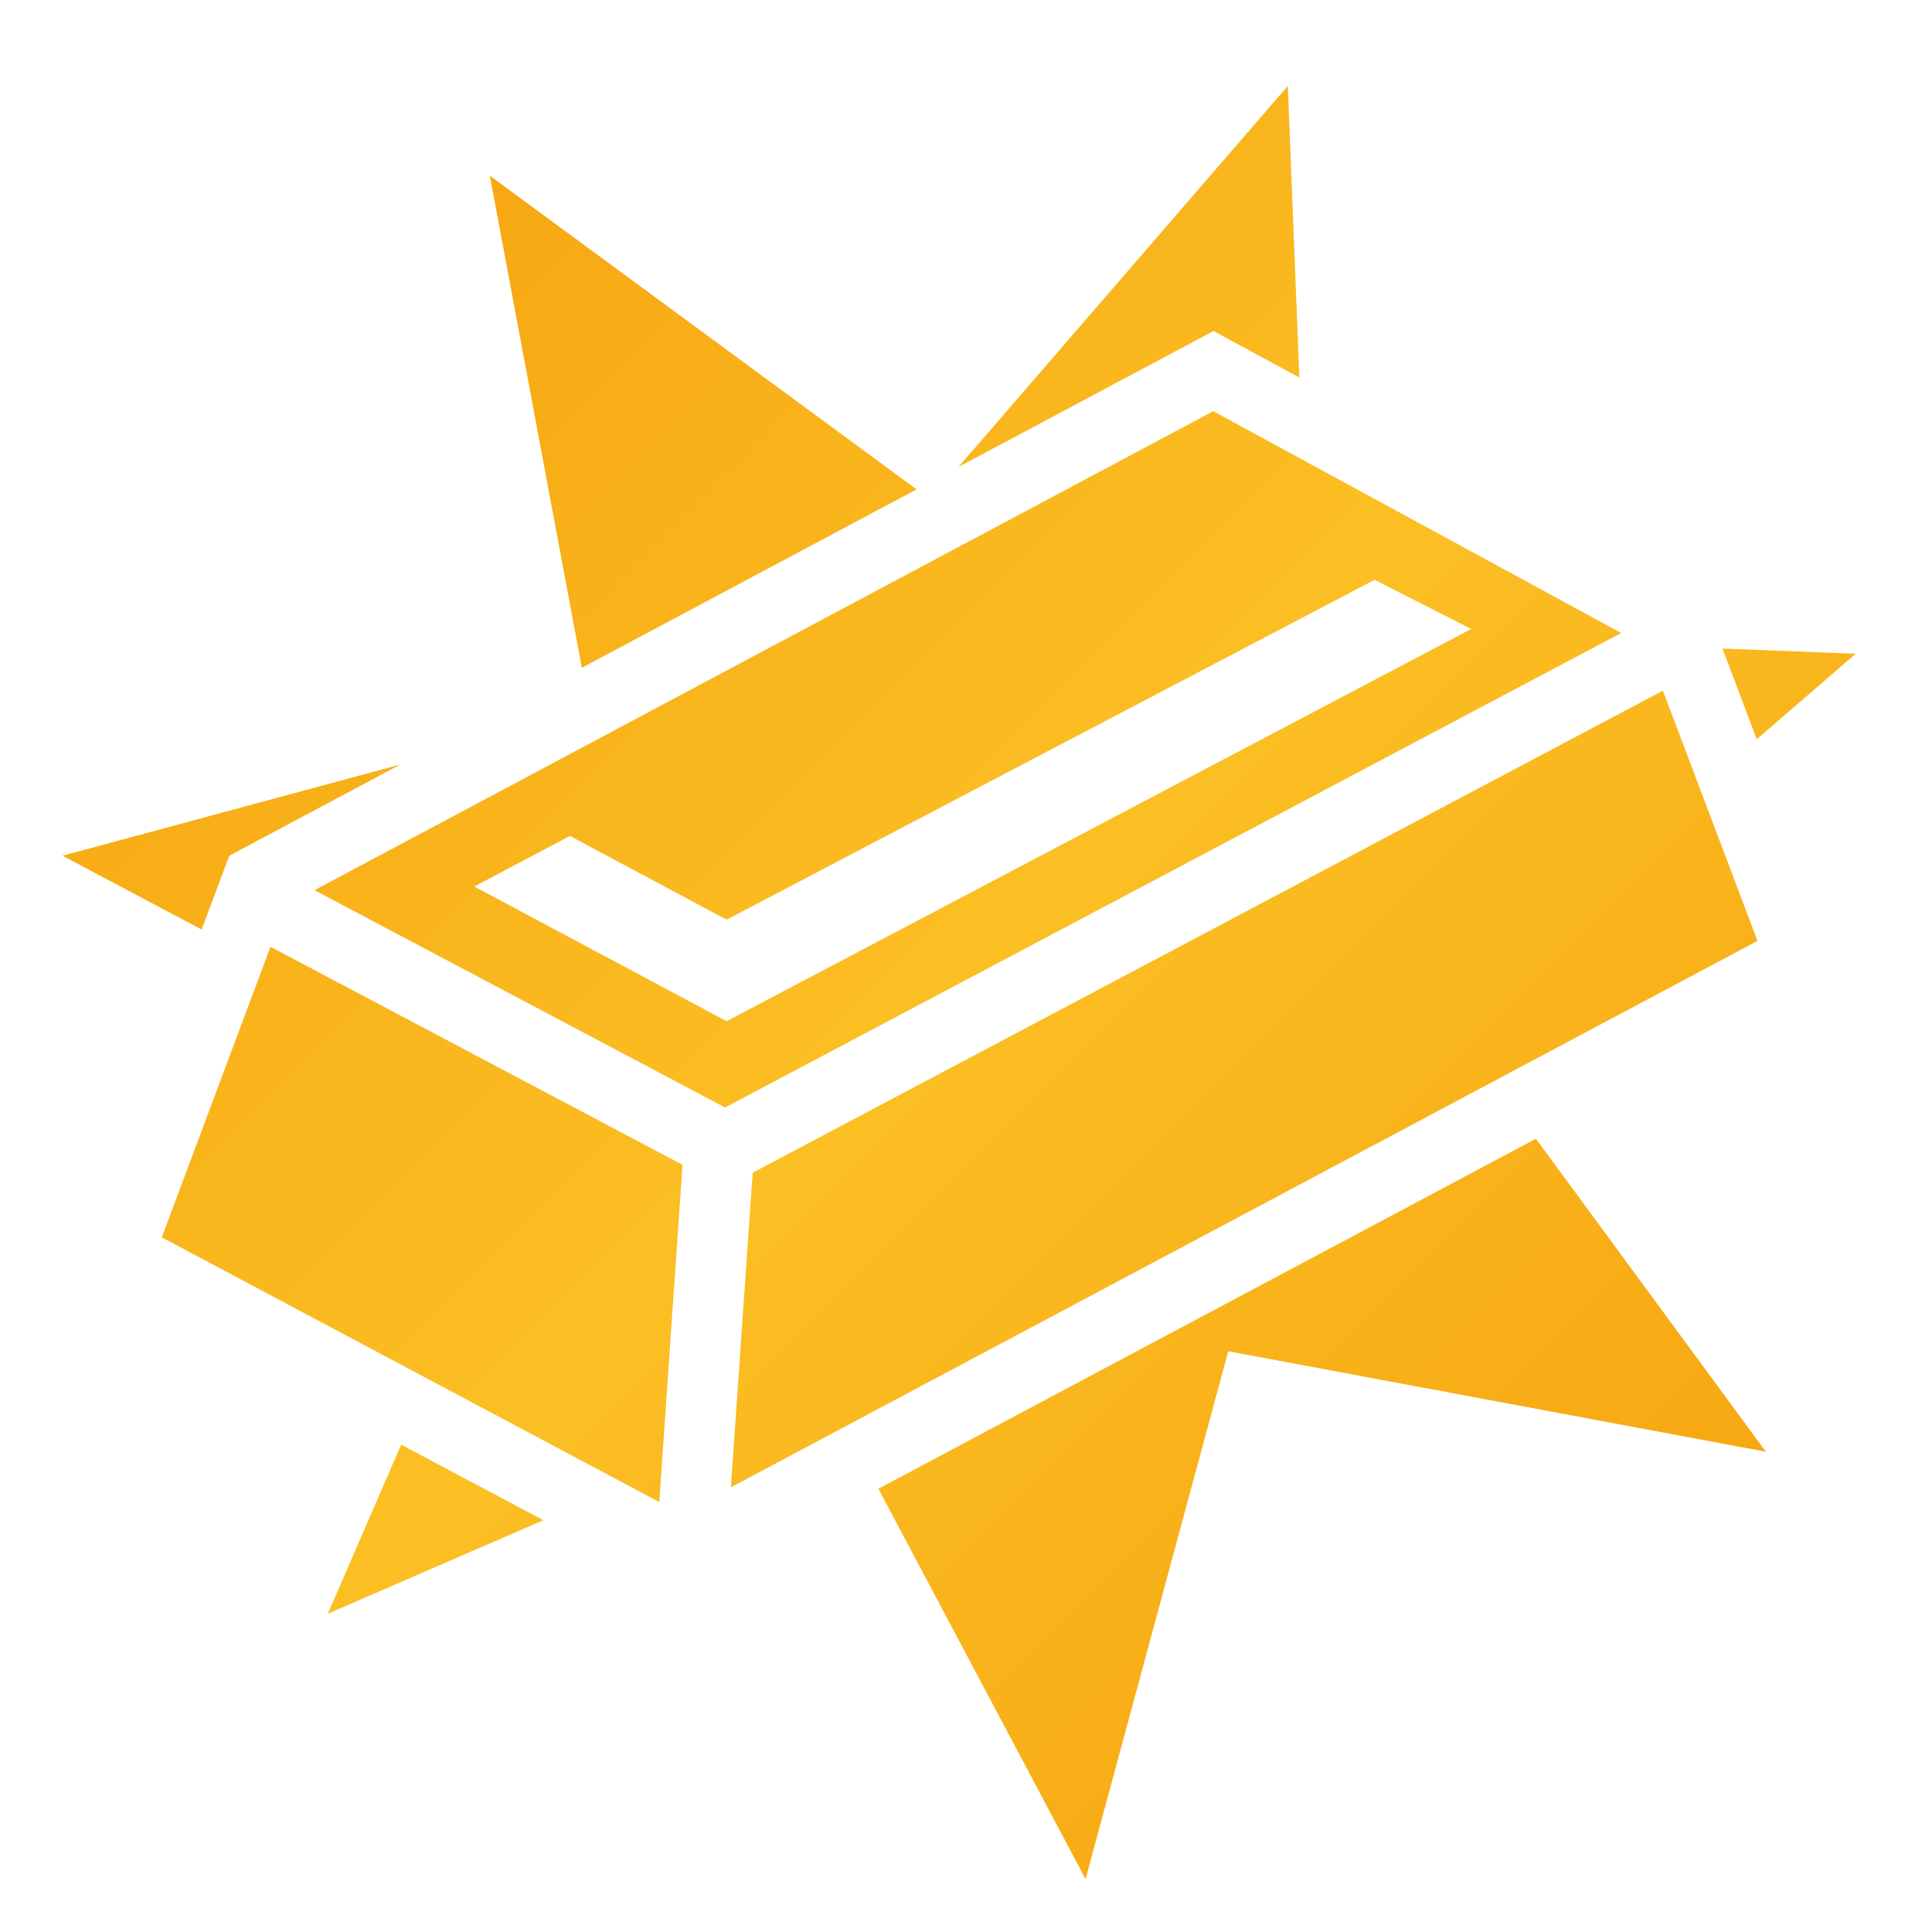
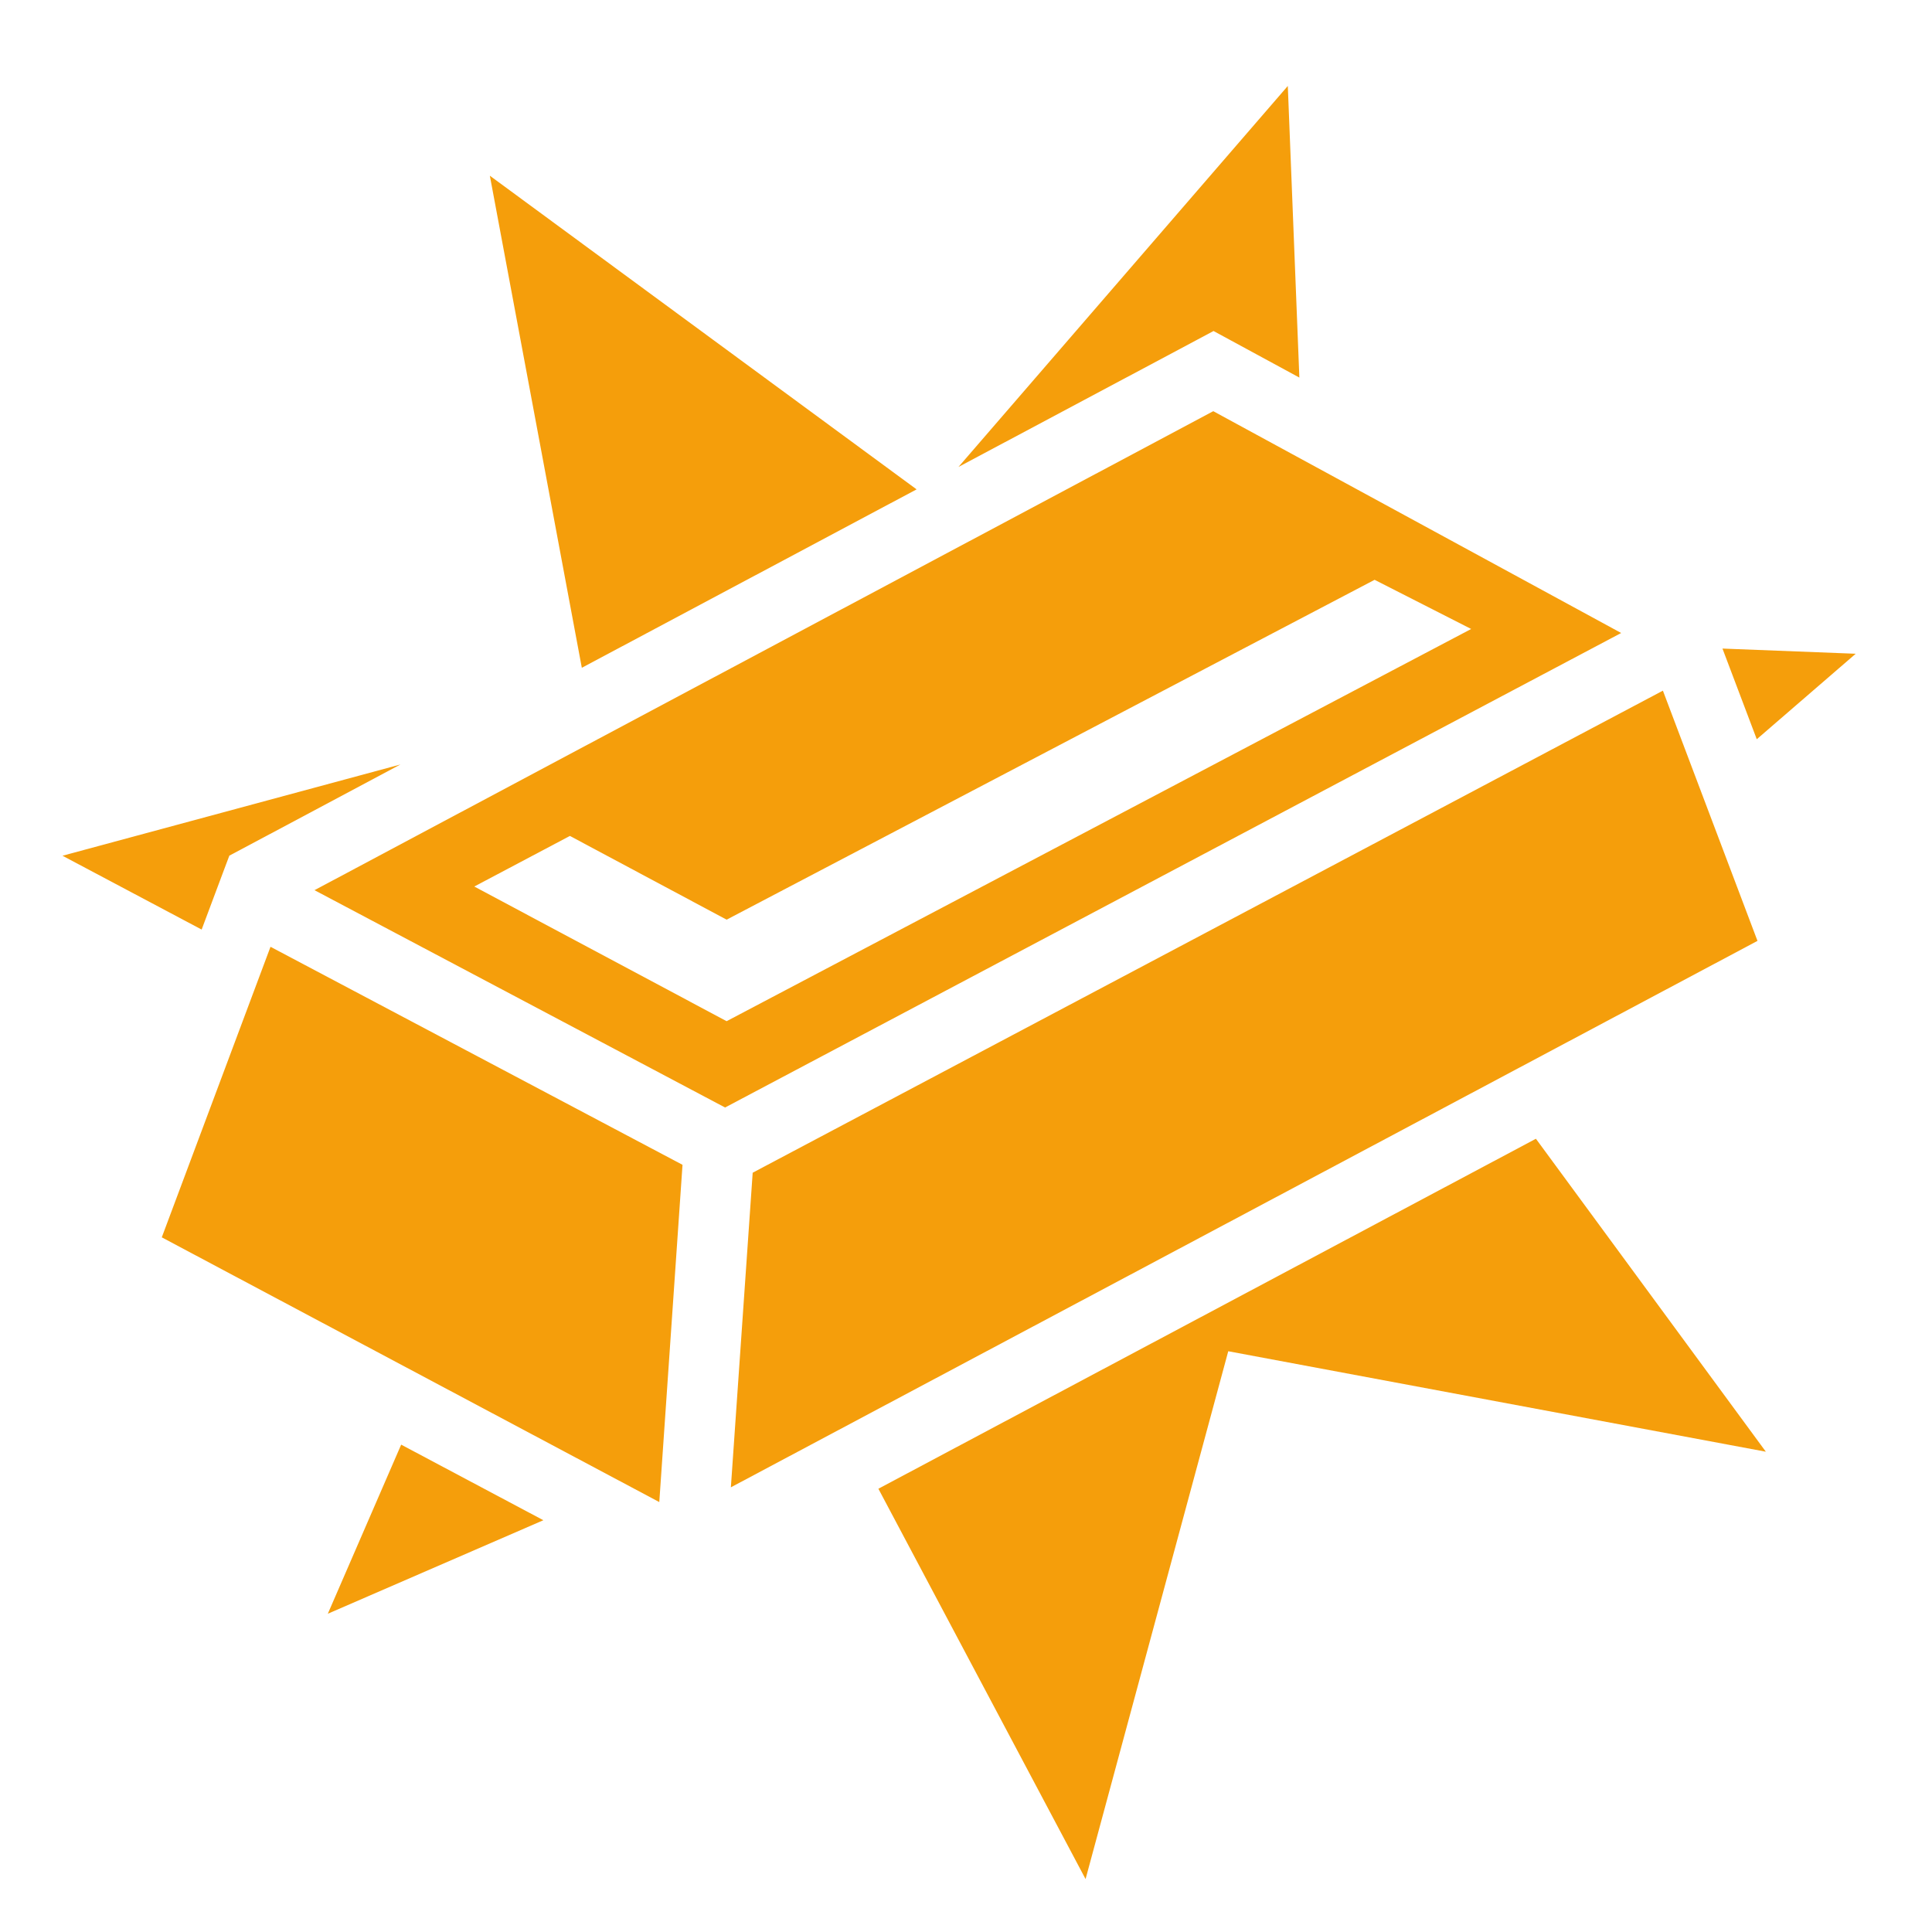
<svg xmlns="http://www.w3.org/2000/svg" viewBox="0 0 512 512" width="32" height="32">
-   <defs>
-     <linearGradient id="gold" x1="0" y1="0" x2="1" y2="1">
-       <stop offset="0%" stop-color="#f59e0b" />
-       <stop offset="50%" stop-color="#fbbf24" />
-       <stop offset="100%" stop-color="#f59e0b" />
-     </linearGradient>
-   </defs>
-   <g fill="url(#gold)">
-     <path d="M341.28 22.78L254 123.75l63.156-33.656 4.438-2.375 4.437 2.405 18.314 9.938-3.063-77.282zM129.814 46.563l24.375 130.407 88.718-47.282-113.094-83.125zM321.53 108.97L83.345 235.905 192.156 293.5l237.47-125.75-108.095-58.78zm42.75 44.686l25.595 13.03-197.313 103.94-66.875-35.688 25.344-13.407 41.532 22.19 171.72-90.064zm92.19 18.22l9.092 24.03 26.22-22.656-35.313-1.375zm-15.783 11.155L199.47 310.78l-5.782 83.376L465.75 249.344l-25.063-66.313zm-334.562 19.564L16.562 226.78l36.876 19.564 6.093-16.28 1.25-3.314 3.126-1.656 42.22-22.5zm-34.438 48.312l-28.812 77 131.844 70.156 6.155-89.375-109.188-57.78zm335.344 50.875l-174.25 92.75 54.907 103.44L325.5 358.093l142.47 26.625-60.94-82.94zm-300.717 81.064l-19.438 44.812L144 402.876l-37.688-20.032z" />
-   </g>
+   <path fill="#f59e0b" d="M341.28 22.78L254 123.75l63.156-33.656 4.438-2.375 4.437 2.405 18.314 9.938-3.063-77.282zM129.814 46.563l24.375 130.407 88.718-47.282-113.094-83.125zM321.53 108.97L83.345 235.905 192.156 293.5l237.47-125.75-108.095-58.78zm42.75 44.686l25.595 13.03-197.313 103.94-66.875-35.688 25.344-13.407 41.532 22.19 171.72-90.064zm92.19 18.22l9.092 24.03 26.22-22.656-35.313-1.375zm-15.783 11.155L199.47 310.78l-5.782 83.376L465.75 249.344l-25.063-66.313zm-334.562 19.564L16.562 226.78l36.876 19.564 6.093-16.28 1.25-3.314 3.126-1.656 42.22-22.5zm-34.438 48.312l-28.812 77 131.844 70.156 6.155-89.375-109.188-57.78zm335.344 50.875l-174.25 92.75 54.907 103.44L325.5 358.093l142.47 26.625-60.94-82.94zm-300.717 81.064l-19.438 44.812L144 402.876l-37.688-20.032z" />
</svg>
